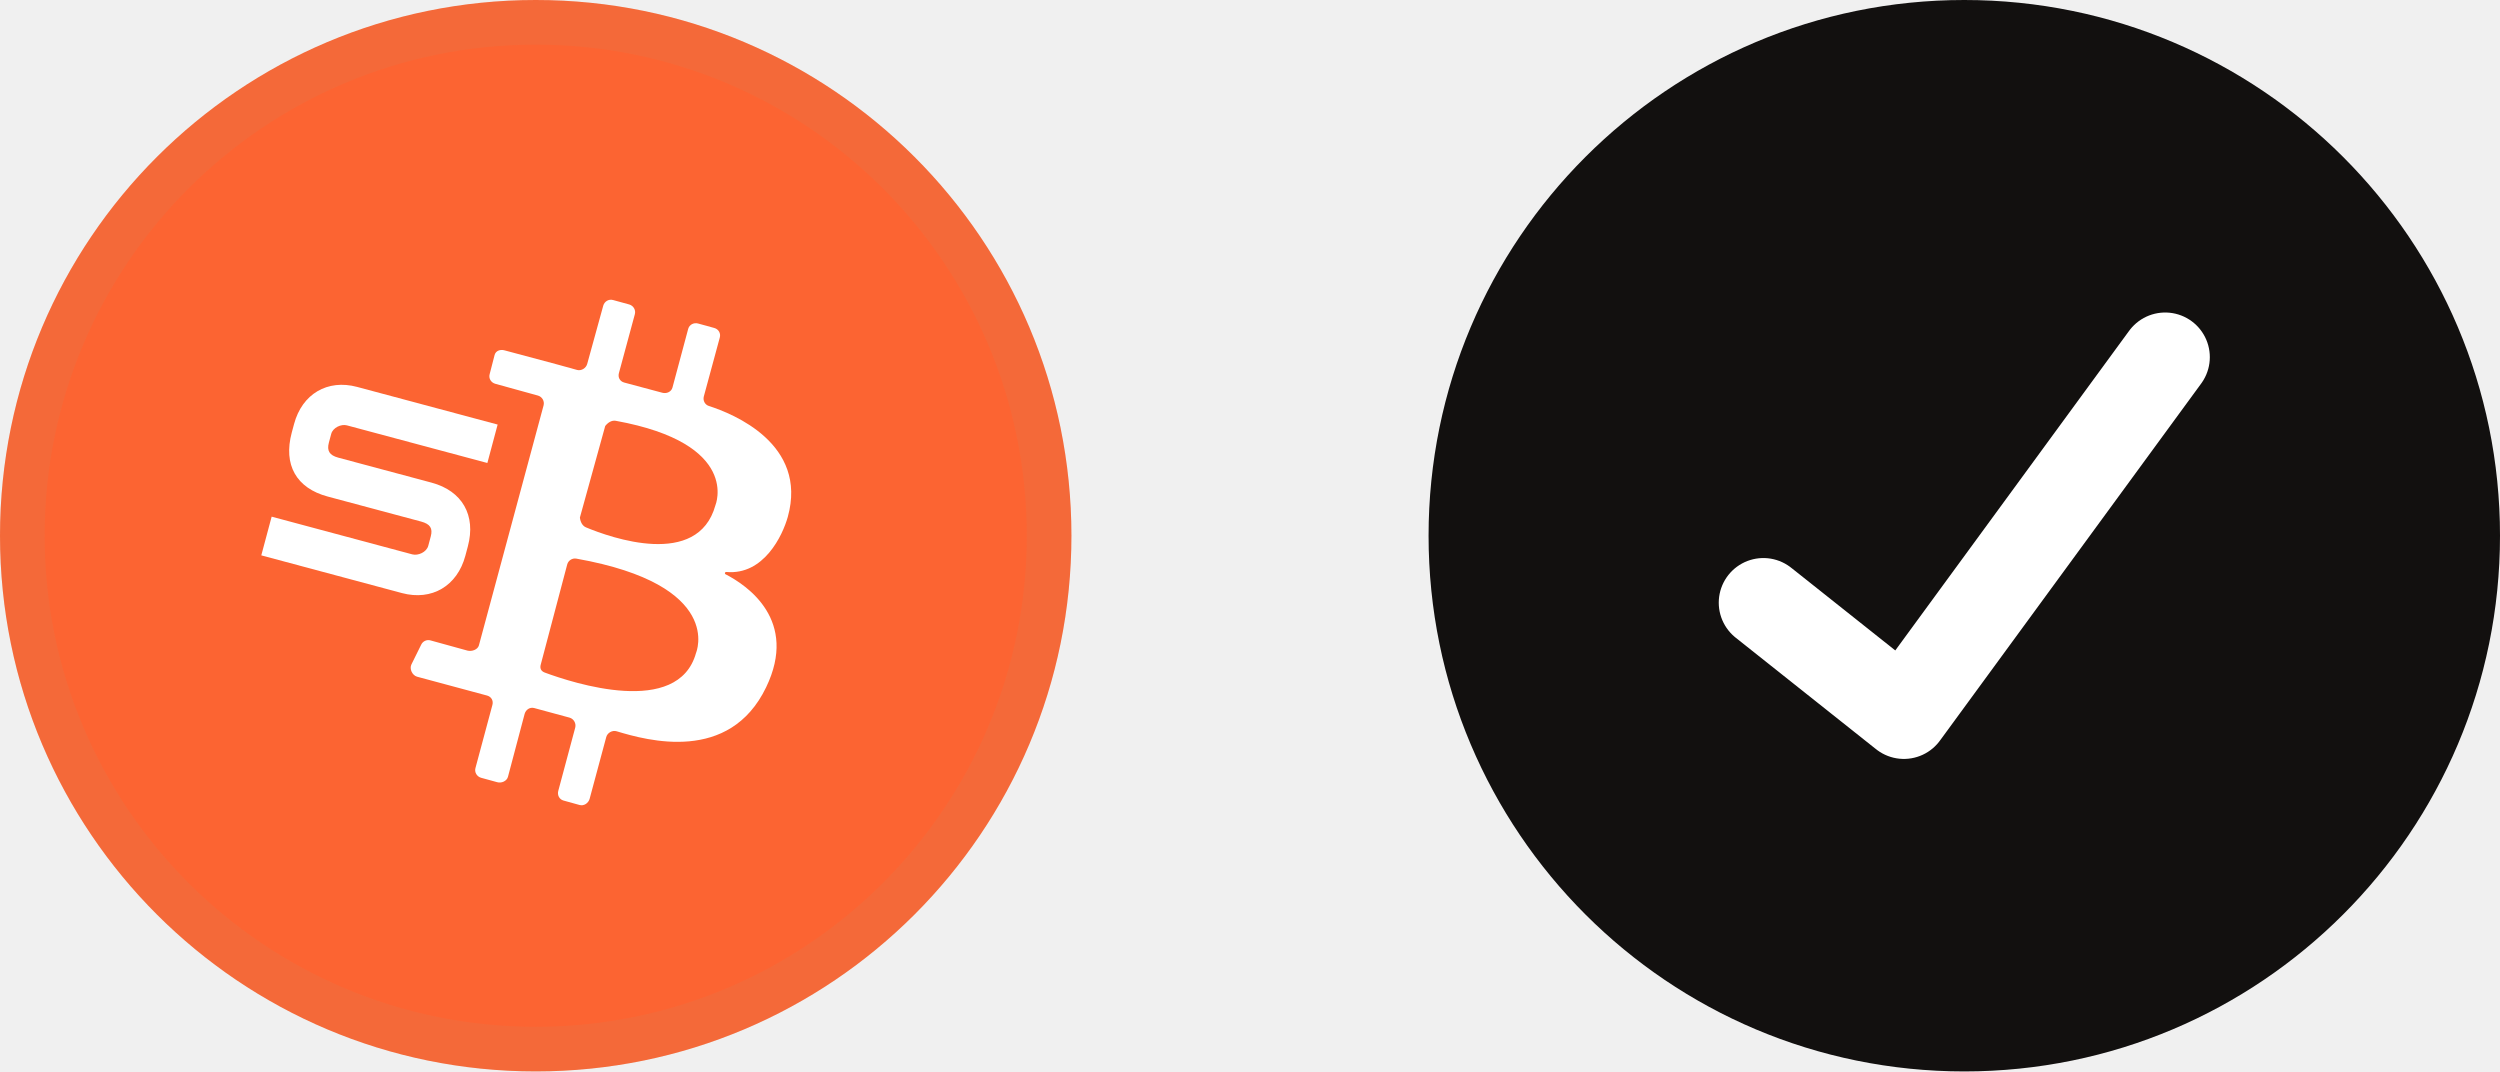
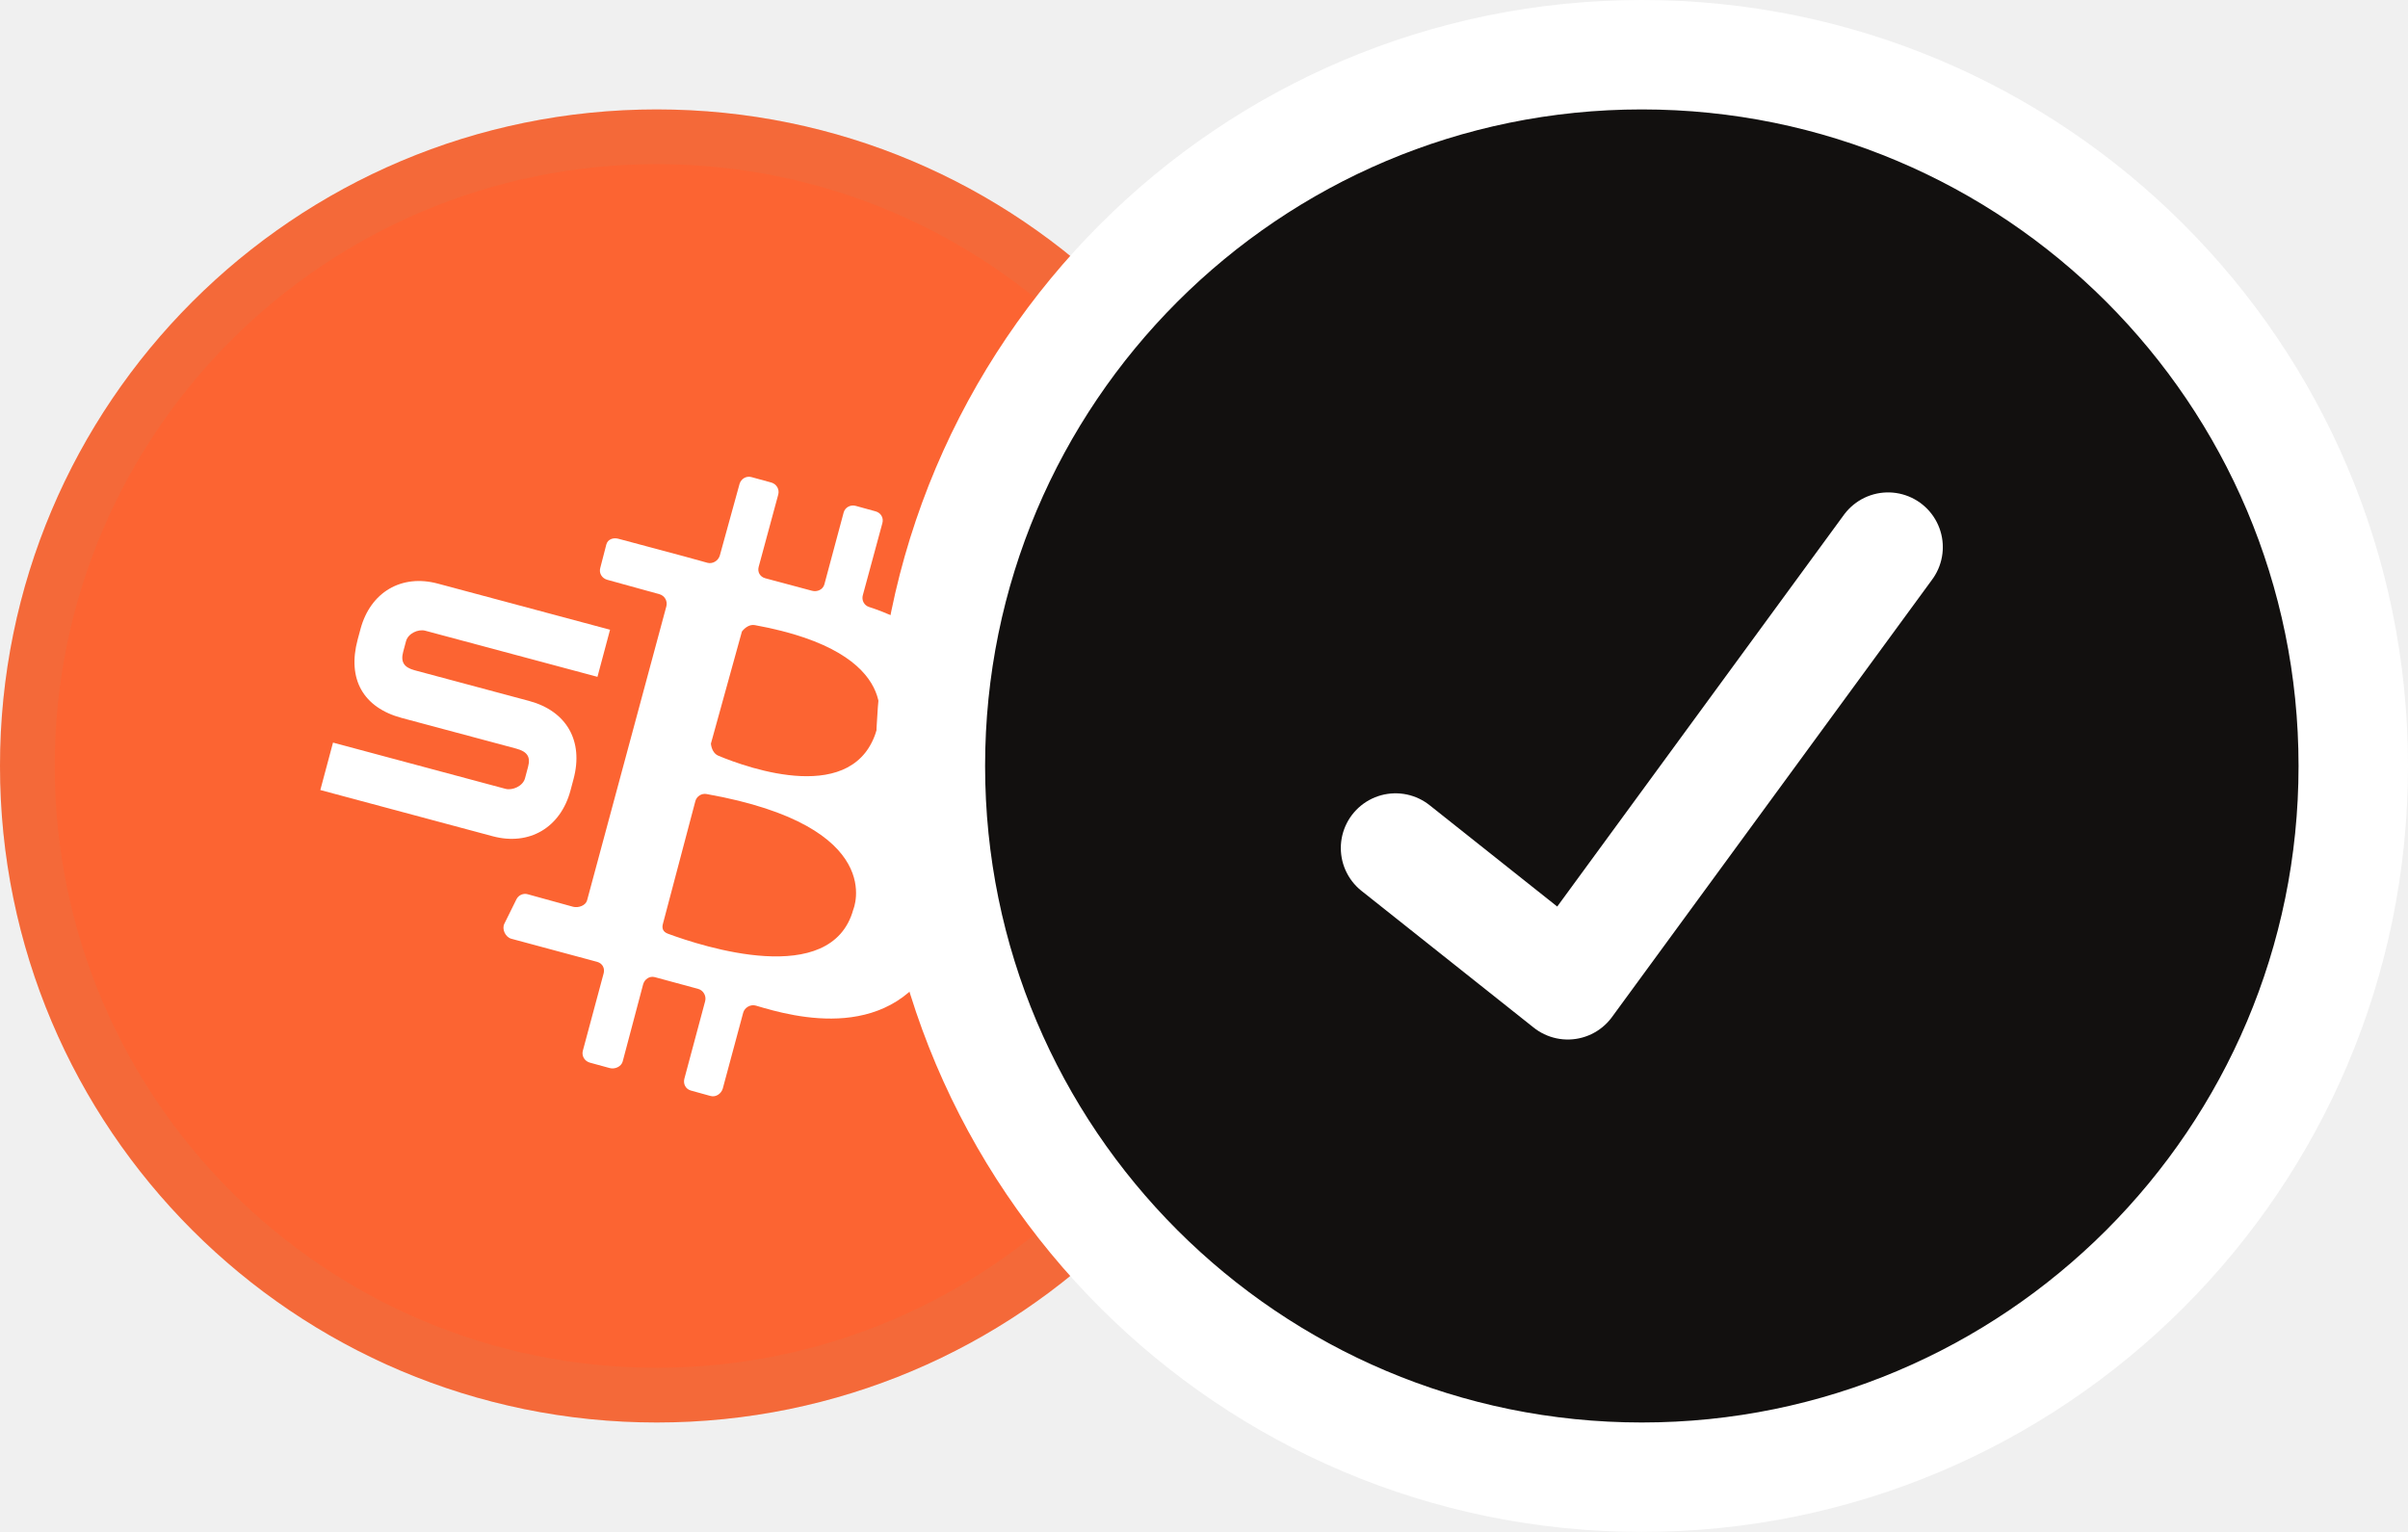
- <svg xmlns="http://www.w3.org/2000/svg" width="56" height="24" viewBox="0 0 56 24" fill="none">
+ <svg xmlns="http://www.w3.org/2000/svg" width="44" height="28" viewBox="0 0 44 28" fill="none">
  <g clip-path="url(#clip0_1075_198)">
    <g clip-path="url(#clip1_1075_198)">
-       <rect width="24" height="24" rx="12" fill="#FC6432" />
-       <path d="M16.252 12.864C16.225 12.849 16.238 12.811 16.269 12.812C17.108 12.889 17.53 11.997 17.647 11.577C18.099 9.944 16.42 9.267 15.879 9.094C15.788 9.065 15.741 8.969 15.766 8.879L16.123 7.562C16.15 7.466 16.096 7.374 16.001 7.347L15.639 7.247C15.544 7.22 15.443 7.27 15.416 7.365L15.063 8.682C15.037 8.777 14.933 8.823 14.838 8.798L13.982 8.569C13.886 8.542 13.838 8.455 13.863 8.36L14.22 7.041C14.247 6.945 14.19 6.848 14.095 6.82L13.734 6.721C13.638 6.693 13.541 6.75 13.513 6.846L13.153 8.153C13.126 8.248 13.023 8.312 12.928 8.287L12.501 8.169L11.302 7.848C11.206 7.821 11.105 7.856 11.079 7.952L10.968 8.382C10.942 8.477 10.999 8.57 11.095 8.597L12.051 8.861C12.146 8.889 12.201 8.986 12.176 9.082L10.727 14.458C10.7 14.553 10.568 14.598 10.473 14.574L9.643 14.345C9.562 14.322 9.474 14.36 9.436 14.438L9.216 14.883C9.166 14.983 9.235 15.128 9.342 15.158L10.913 15.581C11.008 15.609 11.055 15.695 11.03 15.79L10.651 17.201C10.623 17.297 10.68 17.394 10.776 17.422L11.137 17.521C11.232 17.549 11.351 17.498 11.378 17.402L11.752 15.99C11.78 15.895 11.87 15.835 11.965 15.86L12.758 16.075C12.853 16.102 12.91 16.204 12.885 16.299L12.506 17.713C12.479 17.809 12.527 17.905 12.622 17.932L12.983 18.032C13.079 18.059 13.179 17.992 13.207 17.896L13.58 16.51C13.606 16.413 13.718 16.351 13.814 16.381C14.5 16.588 16.338 17.101 17.16 15.398C17.887 13.896 16.742 13.115 16.253 12.864L16.252 12.864ZM13.555 9.545C13.615 9.466 13.703 9.409 13.794 9.426C16.605 9.938 16.025 11.319 16.025 11.319C15.632 12.741 13.675 12.042 13.126 11.813C13.044 11.779 12.999 11.687 12.99 11.592L13.556 9.545L13.555 9.545ZM15.591 14.626C15.191 16.073 12.829 15.297 12.204 15.066C12.118 15.034 12.088 14.971 12.114 14.882L12.706 12.642C12.731 12.553 12.82 12.497 12.91 12.513C16.241 13.106 15.591 14.626 15.591 14.626L15.591 14.626Z" fill="white" />
-       <path d="M10.424 12.449L10.48 12.239C10.666 11.543 10.355 10.996 9.666 10.811L7.576 10.251C7.38 10.198 7.318 10.098 7.367 9.914L7.419 9.72C7.457 9.577 7.644 9.494 7.77 9.528L10.917 10.371L11.147 9.51L8 8.667C7.336 8.489 6.768 8.823 6.587 9.498L6.535 9.691C6.342 10.412 6.636 10.934 7.342 11.123L9.433 11.683C9.636 11.738 9.698 11.834 9.649 12.016L9.593 12.226C9.554 12.37 9.364 12.452 9.236 12.418L6.085 11.573L5.853 12.44L9.004 13.285C9.671 13.463 10.242 13.128 10.424 12.449L10.424 12.449Z" fill="white" />
+       <rect y="2" width="24" height="24" rx="12" fill="#FC6432" />
+       <path d="M16.252 14.864C16.225 14.849 16.238 14.811 16.269 14.812C17.108 14.889 17.53 13.997 17.647 13.577C18.099 11.944 16.42 11.267 15.879 11.094C15.788 11.065 15.741 10.969 15.766 10.879L16.123 9.562C16.15 9.466 16.096 9.374 16.001 9.347L15.639 9.247C15.544 9.22 15.443 9.27 15.416 9.366L15.063 10.682C15.037 10.777 14.933 10.823 14.838 10.798L13.982 10.569C13.886 10.542 13.838 10.455 13.863 10.36L14.22 9.041C14.247 8.945 14.19 8.848 14.095 8.82L13.734 8.721C13.638 8.693 13.541 8.75 13.513 8.846L13.153 10.153C13.126 10.248 13.023 10.312 12.928 10.287L12.501 10.169L11.302 9.848C11.206 9.821 11.105 9.856 11.079 9.952L10.968 10.382C10.942 10.477 10.999 10.57 11.095 10.597L12.051 10.861C12.146 10.889 12.201 10.986 12.176 11.082L10.727 16.458C10.7 16.553 10.568 16.598 10.473 16.574L9.643 16.345C9.562 16.322 9.474 16.36 9.436 16.438L9.216 16.883C9.166 16.983 9.235 17.128 9.342 17.158L10.913 17.581C11.008 17.609 11.055 17.695 11.03 17.791L10.651 19.201C10.623 19.297 10.68 19.394 10.776 19.422L11.137 19.521C11.232 19.549 11.351 19.498 11.378 19.402L11.752 17.99C11.78 17.895 11.87 17.835 11.965 17.86L12.758 18.075C12.853 18.102 12.91 18.204 12.885 18.299L12.506 19.713C12.479 19.809 12.527 19.905 12.622 19.932L12.983 20.032C13.079 20.059 13.179 19.992 13.207 19.896L13.58 18.51C13.606 18.413 13.718 18.351 13.814 18.381C14.5 18.588 16.338 19.101 17.16 17.398C17.887 15.896 16.742 15.115 16.253 14.864L16.252 14.864ZM13.555 11.545C13.615 11.466 13.703 11.409 13.794 11.426C16.605 11.938 16.025 13.319 16.025 13.319C15.632 14.741 13.675 14.042 13.126 13.813C13.044 13.779 12.999 13.687 12.99 13.592L13.556 11.545L13.555 11.545ZM15.591 16.626C15.191 18.073 12.829 17.297 12.204 17.066C12.118 17.034 12.088 16.971 12.114 16.882L12.706 14.642C12.731 14.553 12.82 14.497 12.91 14.513C16.241 15.106 15.591 16.626 15.591 16.626L15.591 16.626Z" fill="white" />
+       <path d="M10.424 14.449L10.48 14.239C10.666 13.543 10.355 12.996 9.666 12.811L7.576 12.251C7.38 12.198 7.318 12.098 7.367 11.914L7.419 11.72C7.457 11.576 7.644 11.494 7.77 11.528L10.917 12.371L11.147 11.51L8 10.667C7.336 10.489 6.768 10.823 6.587 11.498L6.535 11.691C6.342 12.412 6.636 12.934 7.342 13.123L9.433 13.683C9.636 13.738 9.698 13.834 9.649 14.016L9.593 14.226C9.554 14.37 9.364 14.452 9.236 14.418L6.085 13.573L5.853 14.44L9.004 15.285C9.671 15.463 10.242 15.128 10.424 14.449L10.424 14.449Z" fill="white" />
    </g>
-     <rect x="0.5" y="0.5" width="23" height="23" rx="11.5" stroke="#B1977B" stroke-opacity="0.1" />
+     <rect x="0.5" y="2.5" width="23" height="23" rx="11.5" stroke="#B1977B" stroke-opacity="0.1" />
  </g>
-   <rect x="32" width="24" height="24" rx="12" fill="#12100F" />
-   <path d="M39.5 13.5L42.647 16L48.5 8" stroke="white" stroke-width="2" stroke-linecap="round" stroke-linejoin="round" />
+   <rect x="17" y="1" width="26" height="26" rx="13" fill="#12100F" />
+   <rect x="17" y="1" width="26" height="26" rx="13" stroke="white" stroke-width="2" />
+   <path d="M25.5 15.5L28.647 18L34.5 10" stroke="white" stroke-width="2" stroke-linecap="round" stroke-linejoin="round" />
  <defs>
    <clipPath id="clip0_1075_198">
-       <rect width="24" height="24" rx="12" fill="white" />
+       <rect y="2" width="24" height="24" rx="12" fill="white" />
    </clipPath>
    <clipPath id="clip1_1075_198">
-       <rect width="24" height="24" rx="12" fill="white" />
+       <rect y="2" width="24" height="24" rx="12" fill="white" />
    </clipPath>
  </defs>
</svg>
